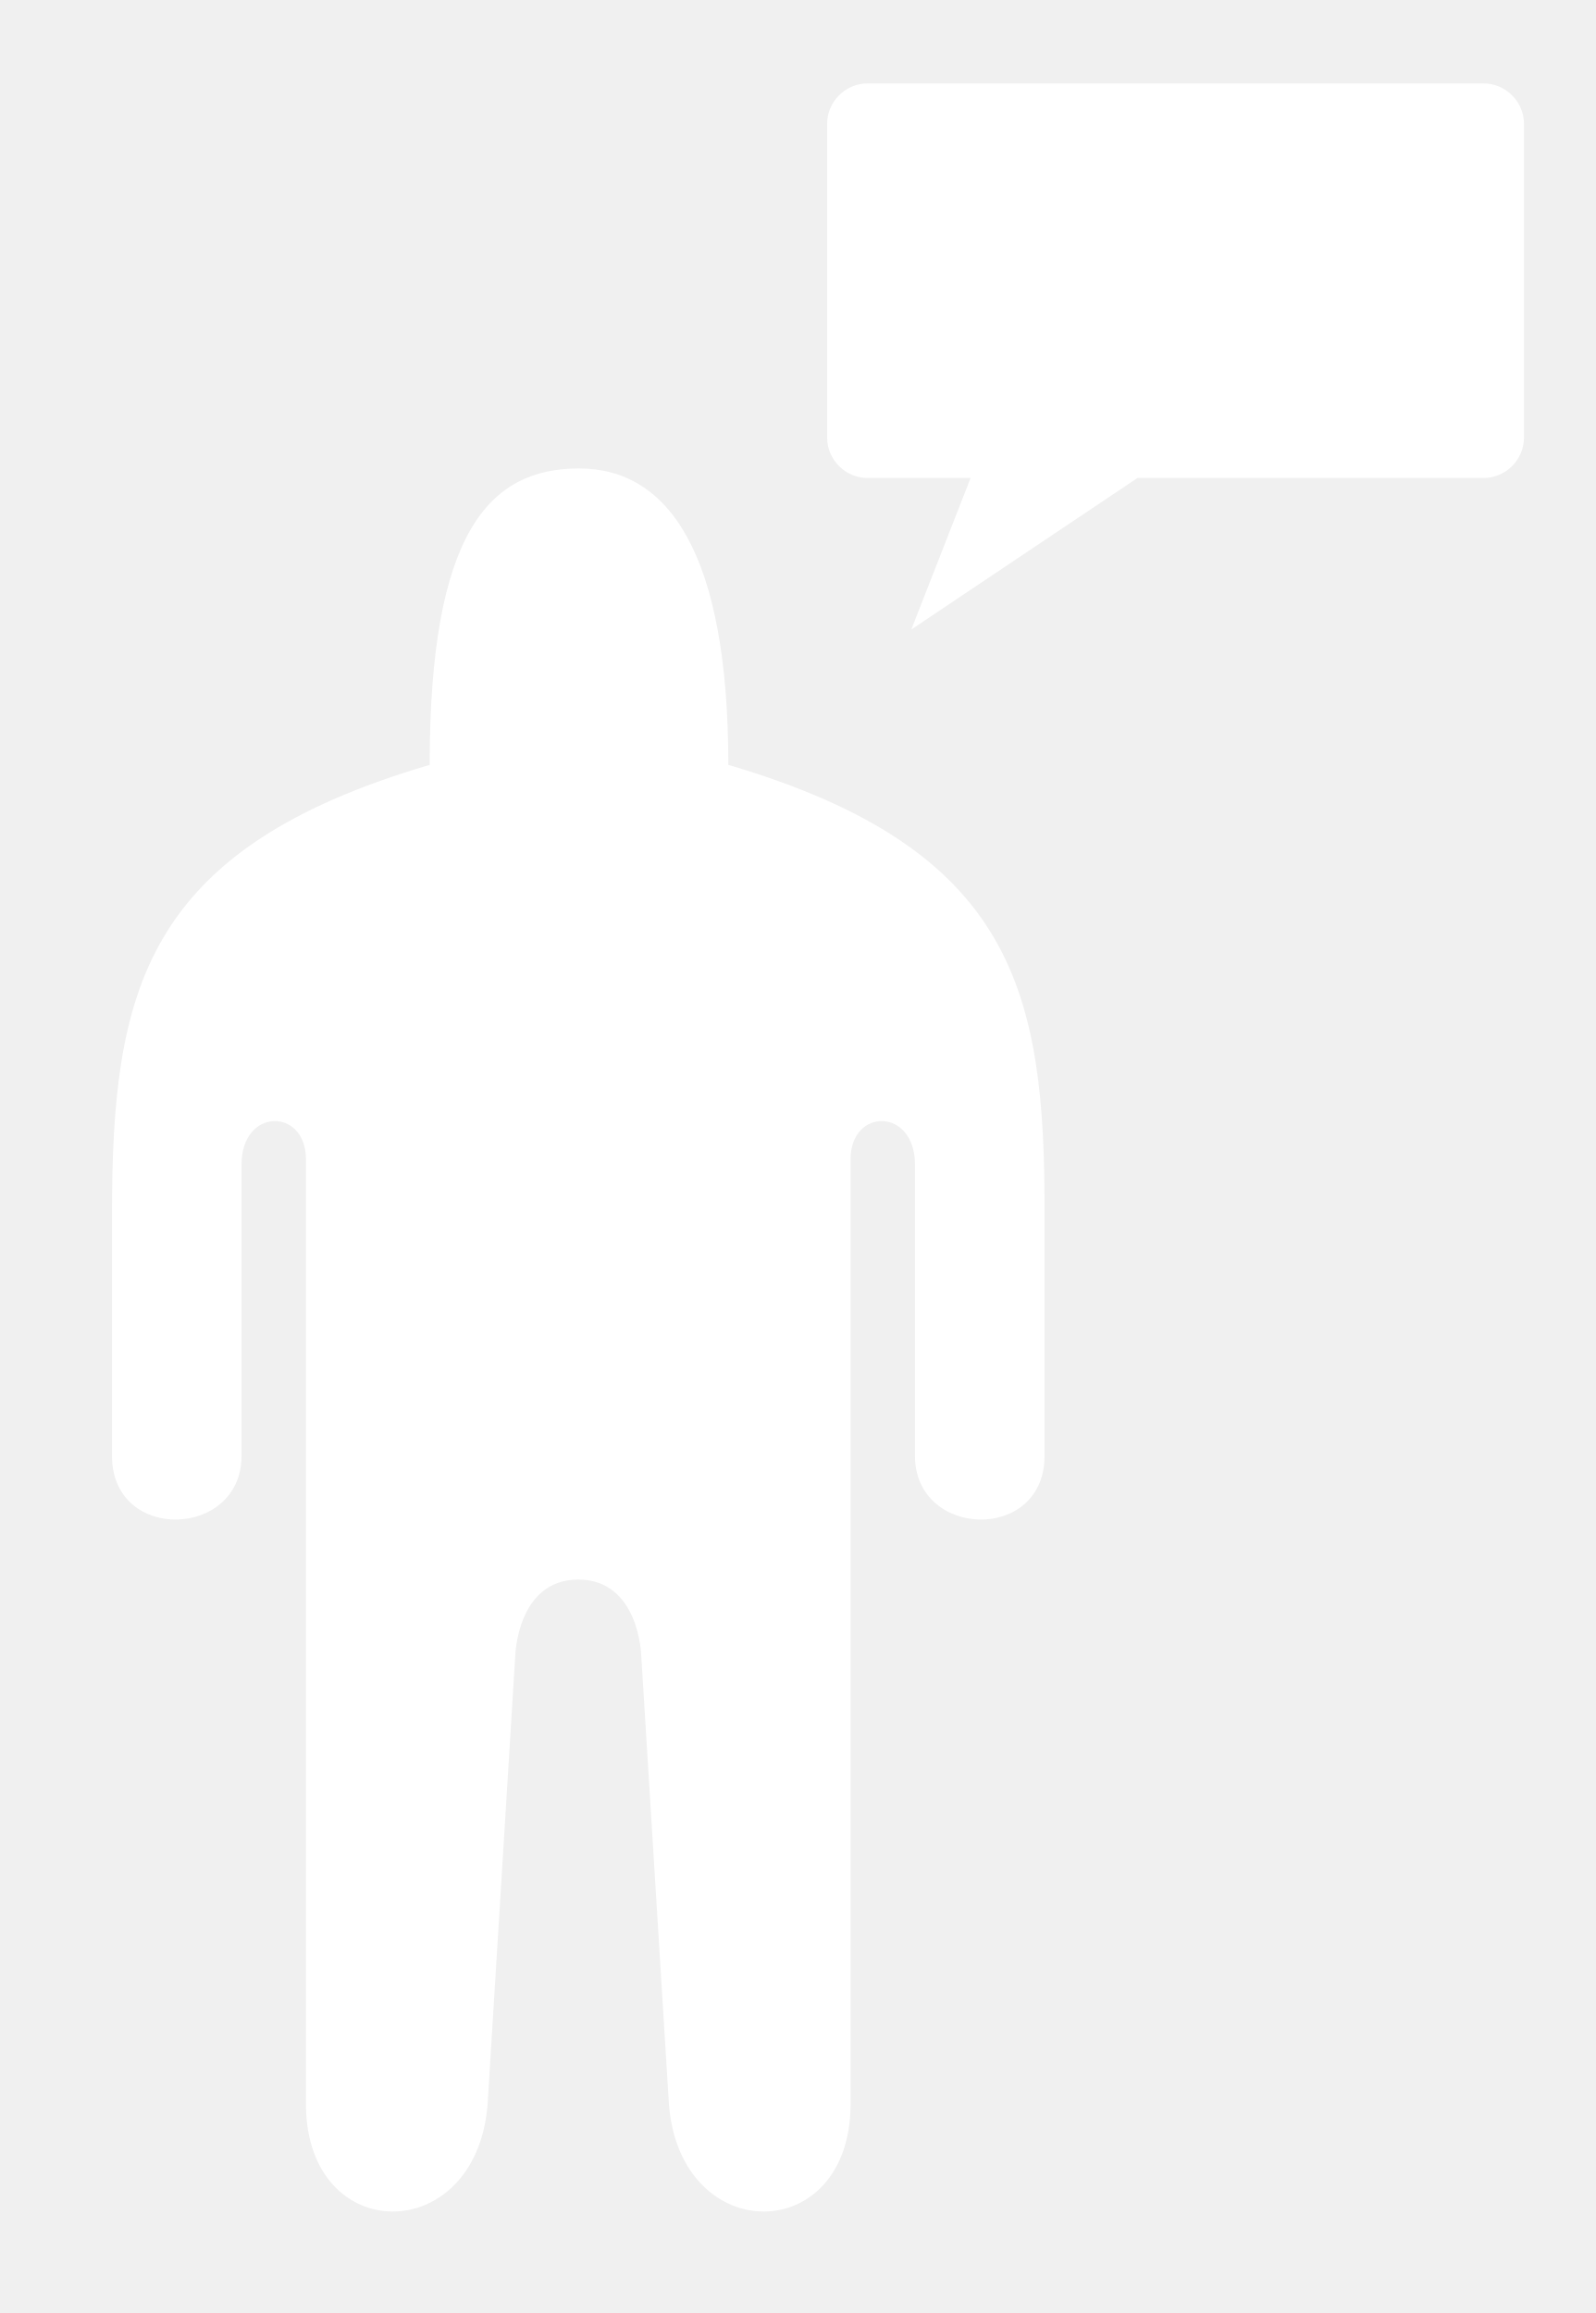
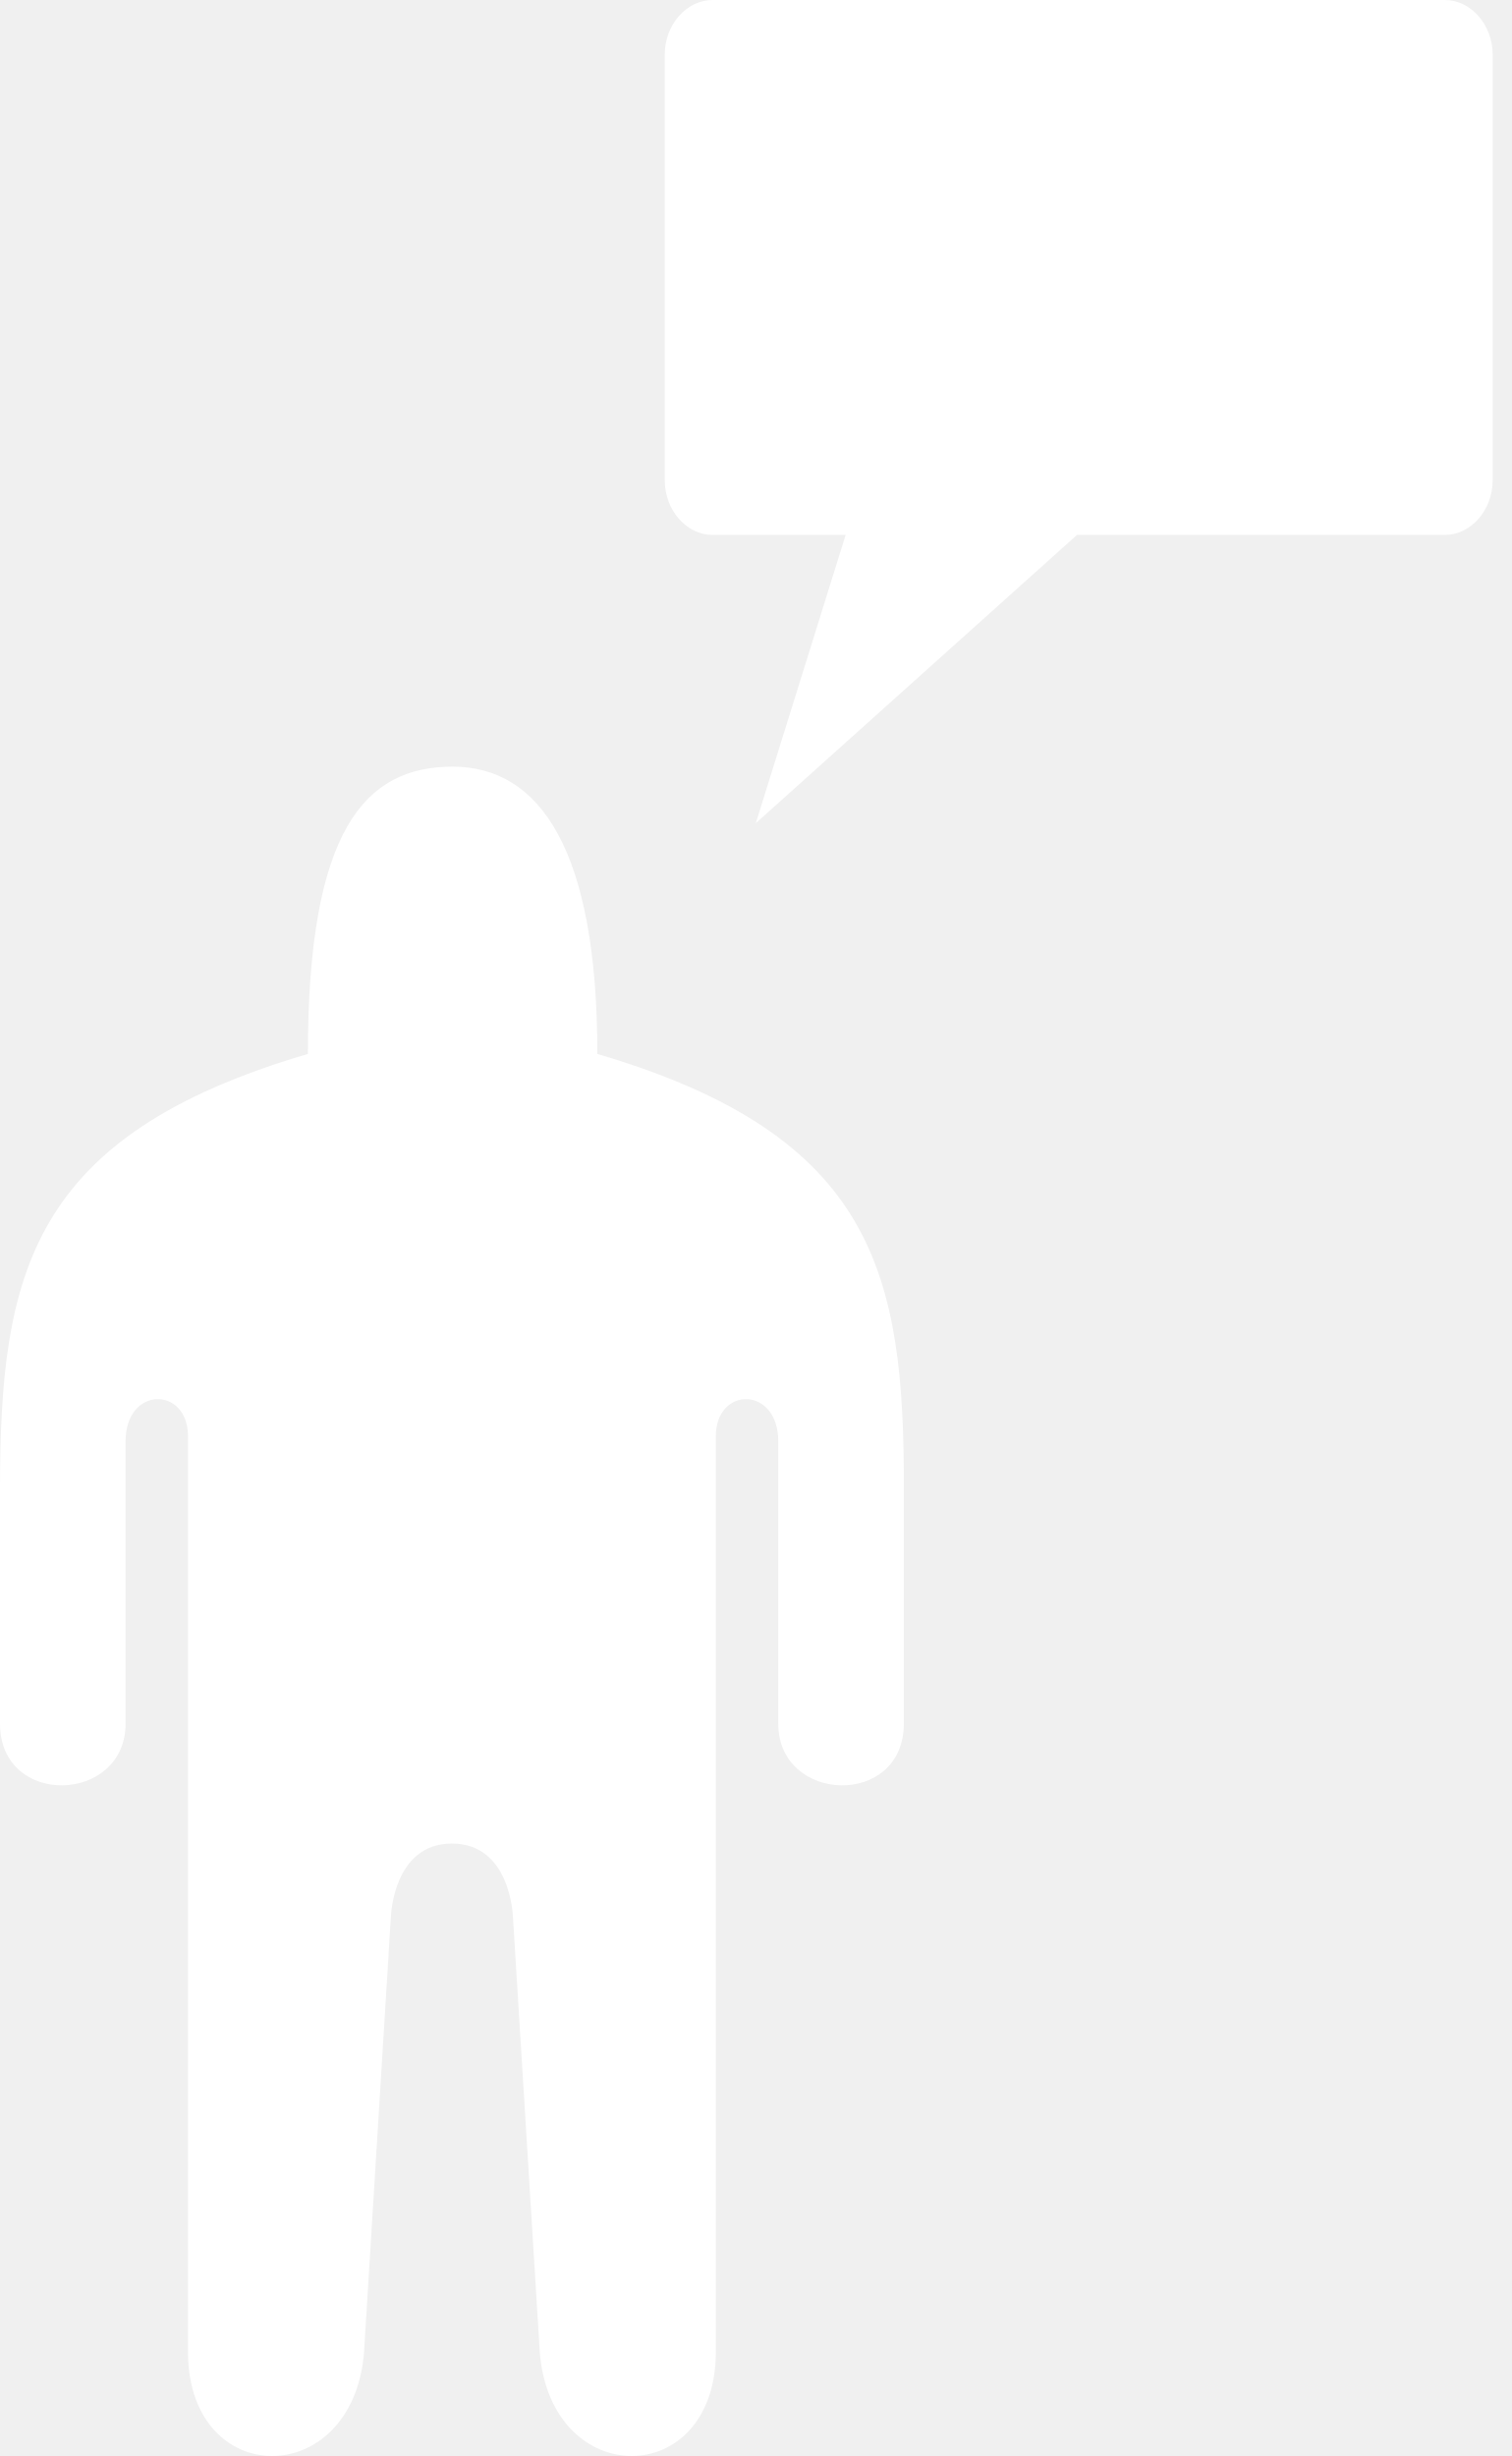
- <svg xmlns="http://www.w3.org/2000/svg" version="1.1" id="Layer_1" x="0px" y="0px" width="218px" height="316px" viewBox="-659.6 646.6 218 316" enable-background="new -659.6 646.6 218 316" xml:space="preserve">
-   <path fill="#FFFFFF" d="M-560.1,751.1c0-28.8-8.1-40.5-20.4-40.5s-20.4,8.8-20.4,40.5c-39.2,11.5-43.4,31-43.4,61.5s0,32.9,0,32.9  c0,11.9,17.7,11.3,17.7,0v-39.8c0-7.8,8.8-7.8,8.8-0.7c0,10,0,129.3,0,129.3c0.2,19.2,23.1,19.3,24.8,0l3.8-61.6  c0,0,0.3-10.3,8.6-10.3c8.3,0,8.6,10.3,8.6,10.3l3.8,61.6c1.7,19.3,24.6,19.2,24.8,0c0,0,0-119.4,0-129.3c0-7.1,8.8-7.1,8.8,0.7  v39.8c0,11.3,17.7,11.9,17.7,0c0,0,0-2.4,0-32.9C-516.8,782.1-521,762.6-560.1,751.1z" />
-   <path fill="#FFFFFF" d="M-527,711.9h-14.1c-3,0-5.5-2.5-5.5-5.5v-42.9c0-3,2.5-5.5,5.5-5.5h84.2c3,0,5.5,2.5,5.5,5.5v42.9  c0,3-2.5,5.5-5.5,5.5h-47.3l-30.9,20.7L-527,711.9" />
+ <svg xmlns="http://www.w3.org/2000/svg" version="1.1" id="Layer_1" x="0px" y="0px" width="213.066px" height="346.209px" viewBox="-192.9 -346.209 213.066 346.209" enable-background="new -192.9 -346.209 213.066 346.209" xml:space="preserve">
+   <path fill="#FFFFFF" d="M-108.7-197.638c0-28.8-8.1-40.5-20.4-40.5s-20.4,8.801-20.4,40.5c-39.2,11.5-43.4,31-43.4,61.5  s0,32.9,0,32.9c0,11.9,17.7,11.3,17.7,0v-39.8c0-7.8,8.8-7.8,8.8-0.7c0,10,0,129.3,0,129.3c0.2,19.2,23.1,19.3,24.8,0l3.8-61.6  c0,0,0.3-10.3,8.6-10.3s8.6,10.3,8.6,10.3l3.8,61.6c1.7,19.3,24.6,19.2,24.8,0c0,0,0-119.399,0-129.3c0-7.1,8.8-7.1,8.8,0.7v39.8  c0,11.3,17.7,11.9,17.7,0c0,0,0-2.4,0-32.9C-65.4-166.638-69.6-186.138-108.7-197.638z" />
+   <path fill="#FFFFFF" d="M-92.458-270.805c-3.678,0-6.742-3.497-6.742-7.694v-60.016c0-4.197,3.064-7.694,6.742-7.694H10.758  c3.678,0,6.742,3.498,6.742,7.694v60.016c0,4.197-3.064,7.694-6.742,7.694h-51.849l-45.275,40.638l12.667-40.638H-92.458z" />
</svg>
